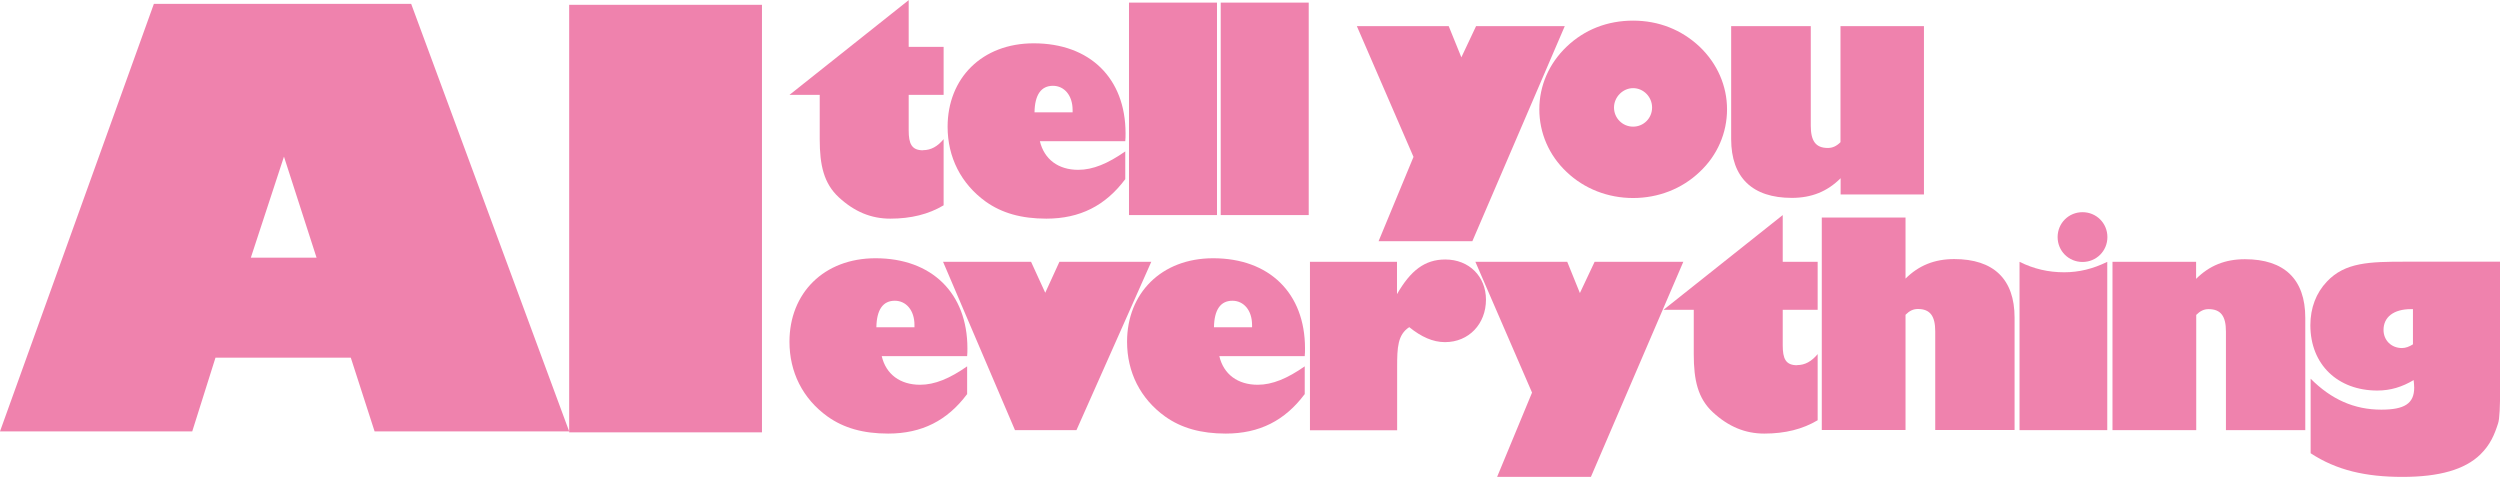
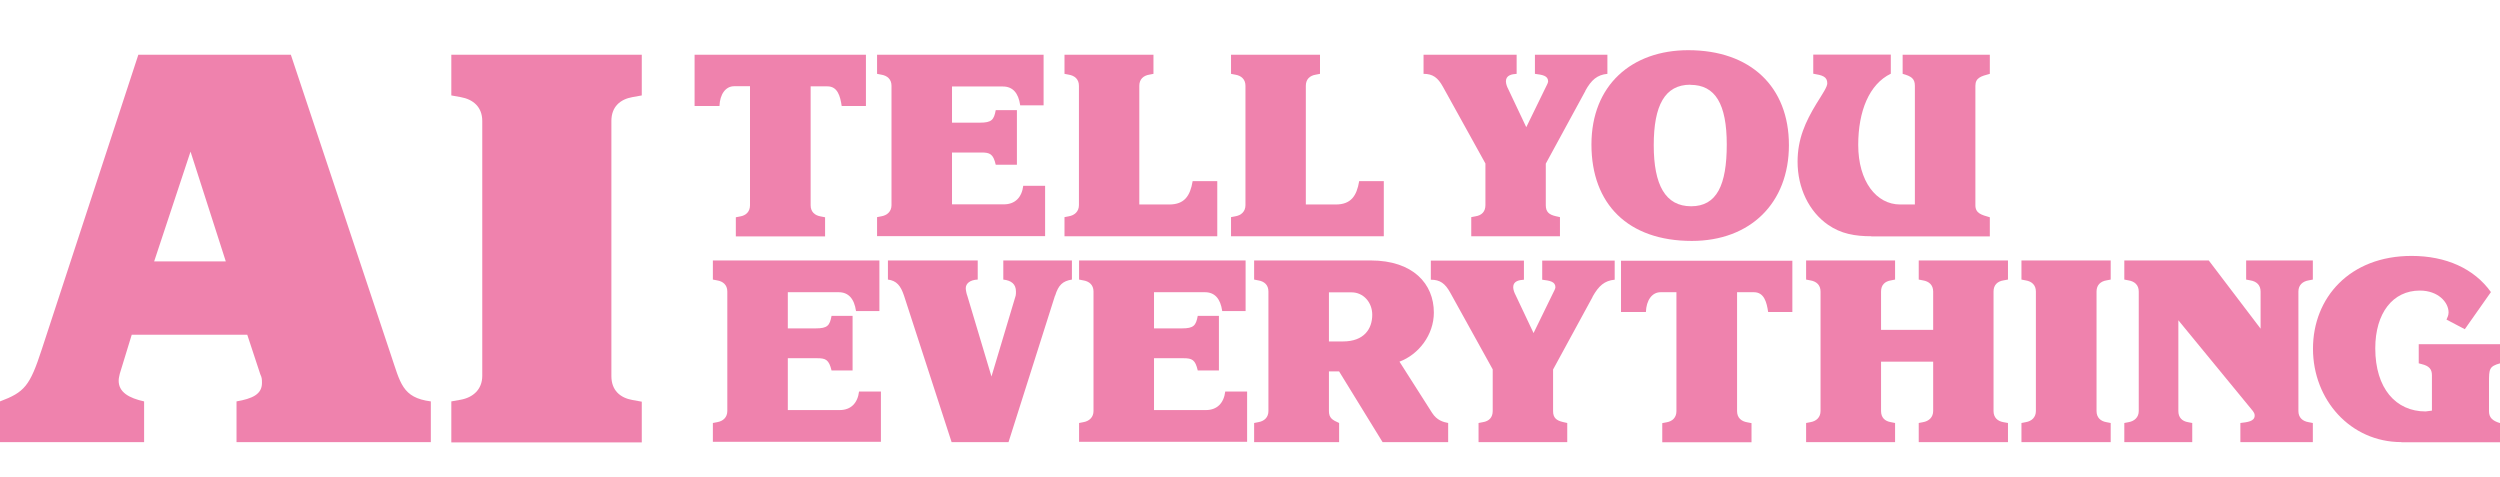
- <svg xmlns="http://www.w3.org/2000/svg" id="Ebene_2" data-name="Ebene 2" viewBox="0 0 181.8 34.68">
+ <svg xmlns="http://www.w3.org/2000/svg" id="Ebene_1" data-name="Ebene 1" viewBox="0 0 181.8 34.68">
  <defs>
    <style>
      .cls-1 {
        fill: #ef82ad;
      }
    </style>
  </defs>
-   <path class="cls-1" d="M11.19.28h18.71l11.49,31.09h-14.15l-1.73-5.36h-9.84l-1.69,5.36H0L11.19.28ZM23.02,18.74l-2.37-7.35-2.41,7.35h4.77Z" />
-   <path class="cls-1" d="M41.39.35h14.02v31.09h-14.02V.35Z" />
-   <path class="cls-1" d="M67.13,10.92c.57,0,1.05-.27,1.49-.8v4.81c-1.09.65-2.37.97-3.88.97-1.39,0-2.6-.5-3.74-1.55-1.09-1.01-1.39-2.33-1.39-4.22v-3.23h-2.2l8.67-6.89v3.4h2.54v3.49h-2.54v2.58c0,.97.21,1.45,1.05,1.45Z" />
-   <path class="cls-1" d="M81.82,13.04c-1.43,1.91-3.28,2.86-5.73,2.86-1.81,0-3.23-.4-4.41-1.24-1.8-1.3-2.77-3.23-2.77-5.44,0-3.53,2.5-6.07,6.26-6.07,4.09,0,6.68,2.54,6.68,6.55,0,.19,0,.38-.02.57h-6.21c.32,1.32,1.34,2.08,2.79,2.08,1.07,0,2.16-.46,3.42-1.34v2.04ZM78,8.17v-.17c0-1.07-.61-1.76-1.43-1.76-.86,0-1.32.65-1.34,1.93h2.77Z" />
-   <path class="cls-1" d="M82.1,15.64V.19h6.4v15.45h-6.4Z" />
-   <path class="cls-1" d="M88.77,15.64V.19h6.4v15.45h-6.4Z" />
-   <path class="cls-1" d="M100.25,17.54l2.54-6.13-4.12-9.51h6.68l.92,2.27,1.07-2.27h6.45l-6.72,15.64h-6.82Z" />
-   <path class="cls-1" d="M113.93,3.39c1.3-1.24,2.96-1.89,4.83-1.89s3.53.67,4.83,1.89c1.3,1.24,2,2.86,2,4.56s-.69,3.34-2,4.56c-1.28,1.22-3,1.89-4.83,1.89s-3.55-.67-4.83-1.89c-1.3-1.22-1.99-2.86-1.99-4.56s.69-3.32,1.99-4.56ZM118.76,9.21c.76,0,1.38-.61,1.38-1.39s-.63-1.41-1.38-1.41-1.39.65-1.39,1.41.61,1.39,1.39,1.39Z" />
-   <path class="cls-1" d="M139.92,14.14h-6.07v-1.18c-.97.97-2.12,1.43-3.55,1.43-2.86,0-4.41-1.47-4.41-4.28V1.9h5.79v7.24c0,1.09.34,1.62,1.24,1.62.34,0,.63-.13.92-.42V1.9h6.07v12.24Z" />
-   <path class="cls-1" d="M70.32,28.67c-1.43,1.91-3.28,2.86-5.73,2.86-1.81,0-3.23-.4-4.41-1.24-1.81-1.3-2.77-3.23-2.77-5.44,0-3.53,2.5-6.07,6.26-6.07,4.09,0,6.68,2.54,6.68,6.55,0,.19,0,.38-.02.57h-6.21c.31,1.32,1.34,2.08,2.79,2.08,1.07,0,2.16-.46,3.42-1.34v2.04ZM66.5,23.8v-.17c0-1.07-.61-1.76-1.43-1.76-.86,0-1.32.65-1.34,1.93h2.77Z" />
-   <path class="cls-1" d="M73.81,31.28l-5.23-12.24h6.4l1.03,2.25,1.03-2.25h6.68l-5.44,12.24h-4.47Z" />
-   <path class="cls-1" d="M94.87,28.67c-1.43,1.91-3.28,2.86-5.73,2.86-1.8,0-3.23-.4-4.41-1.24-1.81-1.3-2.77-3.23-2.77-5.44,0-3.53,2.5-6.07,6.26-6.07,4.09,0,6.68,2.54,6.68,6.55,0,.19,0,.38-.02.57h-6.21c.31,1.32,1.34,2.08,2.79,2.08,1.07,0,2.16-.46,3.42-1.34v2.04ZM91.05,23.8v-.17c0-1.07-.61-1.76-1.43-1.76-.86,0-1.32.65-1.34,1.93h2.77Z" />
-   <path class="cls-1" d="M95.25,19.04h6.34v2.35c.99-1.72,2.02-2.52,3.51-2.52,1.74,0,2.96,1.24,2.96,2.92,0,1.76-1.24,3.09-2.98,3.09-.88,0-1.72-.38-2.6-1.09-.84.55-.88,1.47-.88,2.9v4.6h-6.34v-12.24Z" />
-   <path class="cls-1" d="M108.87,34.68l2.54-6.13-4.12-9.51h6.68l.92,2.27,1.07-2.27h6.45l-6.72,15.64h-6.82Z" />
-   <path class="cls-1" d="M130.69,26.55c.57,0,1.05-.27,1.49-.8v4.81c-1.09.65-2.37.97-3.88.97-1.39,0-2.6-.5-3.74-1.55-1.09-1.01-1.39-2.33-1.39-4.22v-3.23h-2.2l8.67-6.89v3.4h2.54v3.49h-2.54v2.58c0,.97.21,1.45,1.05,1.45Z" />
-   <path class="cls-1" d="M138.56,20.27c.97-.97,2.12-1.43,3.55-1.43,2.86,0,4.39,1.45,4.39,4.26v8.17h-5.77v-7.18c0-1.09-.36-1.62-1.26-1.62-.34,0-.61.13-.9.42v8.38h-6.09v-15.45h6.09v4.45Z" />
-   <path class="cls-1" d="M146.86,31.28v-12.24c1.05.52,2.1.76,3.25.76,1.07,0,2.1-.25,3.13-.76v12.24h-6.38ZM151.44,15.43c1.01,0,1.81.8,1.81,1.81s-.8,1.81-1.81,1.81-1.81-.8-1.81-1.81.8-1.81,1.81-1.81Z" />
-   <path class="cls-1" d="M153.61,19.04h6.09v1.24c.97-.97,2.12-1.43,3.55-1.43,2.86,0,4.39,1.45,4.39,4.26v8.17h-5.77v-7.18c0-1.09-.36-1.62-1.26-1.62-.34,0-.61.13-.9.42v8.38h-6.09v-12.24Z" />
-   <path class="cls-1" d="M173.17,29.79c1.68,0,2.39-.44,2.39-1.6,0-.17-.02-.36-.04-.55-.84.5-1.68.76-2.64.76-2.88,0-4.87-1.89-4.87-4.75,0-1.26.42-2.35,1.2-3.17,1.32-1.41,3.11-1.45,5.71-1.45h6.89v9.07c0,1.47-.04,2.37-.15,2.69-.27.84-.57,1.55-1.28,2.25-1.13,1.11-3,1.64-5.67,1.64s-4.79-.48-6.68-1.72v-5.42c1.51,1.51,3.17,2.25,5.14,2.25ZM175.48,22.48h-.15c-1.28,0-2,.59-2,1.51,0,.76.57,1.32,1.34,1.32.27,0,.53-.1.8-.27v-2.56Z" />
+   <g>
+     <path class="cls-1" d="M17.2,32.15v-2.96c1.14-.2,1.85-.51,1.85-1.34,0-.24,0-.39-.12-.63l-.95-2.88h-8.4l-.87,2.84c-.04.2-.08.32-.08.51,0,.83.75,1.26,1.85,1.5v2.96H0v-2.96c1.78-.67,2.17-1.11,3.04-3.79L10.06,3.98h11.09l7.26,21.78c.71,2.09.83,3.16,2.92,3.43v2.96h-14.13ZM13.85,11.04l-2.64,7.97h5.21l-2.56-7.97Z" />
+     <path class="cls-1" d="M32.82,32.15v-2.96l.67-.12c.91-.16,1.58-.75,1.58-1.74V8.8c0-1.03-.67-1.58-1.58-1.74l-.67-.12v-2.96h13.85v2.96l-.67.12c-.91.16-1.54.71-1.54,1.74v18.55c0,1.03.63,1.58,1.54,1.74l.67.12v2.96h-13.85Z" />
+   </g>
+   <path class="cls-1" d="M61.21,7.72c-.11-.74-.3-1.44-1.04-1.44h-1.22v8.65c0,.48.31.74.74.81l.31.06v1.39h-6.49v-1.39l.31-.06c.43-.07.72-.35.72-.81V6.27h-1.15c-.63,0-1.04.59-1.07,1.44h-1.81v-3.73h12.46v3.73h-1.77Z" />
+   <path class="cls-1" d="M63.78,17.18v-1.39l.31-.06c.42-.07.74-.35.74-.81V6.24c0-.48-.31-.74-.74-.81l-.31-.06v-1.39h12.11v3.68h-1.7c-.13-.91-.55-1.37-1.26-1.37h-3.7v2.63h2.03c.85,0,1.02-.2,1.15-.91h1.54v3.97h-1.54c-.18-.79-.43-.89-1.04-.89h-2.14v3.77h3.77c.83,0,1.31-.52,1.41-1.35h1.59v3.66h-12.22Z" />
+   <path class="cls-1" d="M77.41,17.18v-1.39l.31-.06c.42-.07.74-.35.74-.81V6.24c0-.48-.31-.74-.74-.81l-.31-.06v-1.39h6.47v1.39l-.31.06c-.42.07-.72.33-.72.81v8.63h2.18c1.09,0,1.52-.61,1.7-1.7h1.79v4.01h-11.11Z" />
+   <path class="cls-1" d="M89.52,17.18v-1.39l.31-.06c.43-.07.74-.35.74-.81V6.24c0-.48-.31-.74-.74-.81l-.31-.06v-1.39h6.47v1.39l-.31.06c-.43.07-.72.33-.72.81v8.63h2.18c1.09,0,1.52-.61,1.7-1.7h1.79v4.01h-11.11Z" />
+   <path class="cls-1" d="M115.29,6.61l-2.88,5.29v3.03c0,.48.24.68.72.79l.31.07v1.39h-6.45v-1.39l.31-.06c.46-.07.72-.35.72-.81v-3.03l-3.09-5.58c-.37-.67-.74-.94-1.41-.94v-1.39h6.77v1.39c-.33.02-.78.09-.78.54,0,.2.09.42.17.57l1.31,2.77,1.39-2.85c.04-.11.2-.35.2-.48,0-.42-.42-.48-.96-.55v-1.39h5.27v1.39c-.74.07-1.17.44-1.61,1.24Z" />
+   <path class="cls-1" d="M123.03,17.52c-4.64,0-7.3-2.68-7.3-7.01s2.94-6.86,7.04-6.86c4.53,0,7.32,2.66,7.32,6.9s-2.83,6.97-7.06,6.97ZM122.92,6.16c-1.85,0-2.66,1.5-2.66,4.4s.85,4.44,2.72,4.44,2.59-1.55,2.59-4.49-.83-4.34-2.64-4.34Z" />
+   <path class="cls-1" d="M136.1,17.18c-1.22,0-2.22-.18-3.16-.83-1.39-.96-2.22-2.68-2.22-4.59,0-1.66.57-2.9,1.37-4.22.46-.74.79-1.22.79-1.48,0-.5-.37-.59-1.02-.7v-1.39h5.64v1.39c-1.57.76-2.37,2.72-2.37,5.18,0,2.64,1.31,4.33,3.05,4.33h1.07V6.24c0-.54-.28-.7-.89-.87v-1.39h6.34v1.39c-.63.17-1.05.28-1.05.87v8.69c0,.59.46.7,1.05.87v1.39h-8.62Z" />
+   <path class="cls-1" d="M51.84,32.15v-1.39l.31-.06c.43-.07.74-.35.74-.81v-8.69c0-.48-.31-.74-.74-.81l-.31-.06v-1.39h12.11v3.68h-1.7c-.13-.91-.56-1.37-1.26-1.37h-3.7v2.63h2.03c.85,0,1.02-.2,1.15-.91h1.53v3.97h-1.53c-.19-.79-.43-.89-1.04-.89h-2.14v3.77h3.77c.83,0,1.31-.52,1.41-1.35h1.59v3.66h-12.22Z" />
+   <path class="cls-1" d="M76.72,21.5l-3.38,10.65h-4.14l-3.46-10.65c-.24-.72-.54-1.09-1.17-1.17v-1.39h6.53v1.39c-.55.02-.87.28-.87.63,0,.13.06.43.11.54l1.76,5.88,1.76-5.88c.02-.11.02-.18.02-.3,0-.54-.33-.8-.92-.87v-1.39h4.99v1.39c-.67.11-.98.39-1.22,1.17Z" />
+   <path class="cls-1" d="M78.47,32.15v-1.39l.31-.06c.42-.07.74-.35.74-.81v-8.69c0-.48-.31-.74-.74-.81l-.31-.06v-1.39h12.11v3.68h-1.7c-.13-.91-.55-1.37-1.26-1.37h-3.7v2.63h2.03c.85,0,1.02-.2,1.15-.91h1.54v3.97h-1.54c-.18-.79-.42-.89-1.04-.89h-2.14v3.77h3.77c.83,0,1.31-.52,1.41-1.35h1.59v3.66h-12.22Z" />
+   <path class="cls-1" d="M100.54,32.15l-3.16-5.14h-.74v2.88c0,.5.24.65.74.87v1.39h-6.18v-1.39l.3-.06c.44-.07.74-.35.74-.81v-8.69c0-.48-.3-.74-.74-.81l-.3-.06v-1.39h8.47c3.09,0,4.6,1.7,4.6,3.79,0,1.63-1.11,3.05-2.5,3.57l2.37,3.72c.35.55.81.67,1.17.74v1.39h-4.77ZM98.29,21.26h-1.65v3.57h1.02c1.53,0,2.13-.91,2.13-1.94,0-.91-.65-1.63-1.5-1.63Z" />
+   <path class="cls-1" d="M115.82,21.58l-2.88,5.29v3.03c0,.48.24.68.72.79l.31.07v1.39h-6.45v-1.39l.31-.06c.46-.07.72-.35.72-.81v-3.03l-3.09-5.58c-.37-.67-.74-.94-1.41-.94v-1.39h6.77v1.39c-.33.02-.78.09-.78.54,0,.2.09.42.17.57l1.31,2.77,1.39-2.85c.04-.11.2-.35.2-.48,0-.42-.42-.48-.96-.55v-1.39h5.27v1.39c-.74.07-1.16.44-1.61,1.24Z" />
+   <path class="cls-1" d="M128.58,22.69c-.11-.74-.3-1.44-1.04-1.44h-1.22v8.65c0,.48.31.74.74.81l.31.06v1.39h-6.49v-1.39l.31-.06c.43-.07.72-.35.72-.81v-8.65h-1.15c-.63,0-1.04.59-1.07,1.44h-1.81v-3.73h12.46v3.73h-1.77Z" />
+   <path class="cls-1" d="M139.53,32.15v-1.39l.31-.06c.42-.07.74-.35.74-.81v-3.59h-3.79v3.59c0,.48.28.74.72.81l.3.06v1.39h-6.47v-1.39l.31-.06c.43-.07.74-.35.74-.81v-8.69c0-.48-.31-.74-.74-.81l-.31-.06v-1.39h6.47v1.39l-.3.06c-.44.07-.72.33-.72.81v2.79h3.79v-2.79c0-.48-.31-.74-.74-.81l-.31-.06v-1.39h6.49v1.39l-.33.06c-.43.07-.72.33-.72.81v8.69c0,.48.3.74.72.81l.33.06v1.39h-6.49Z" />
+   <path class="cls-1" d="M147,32.15v-1.39l.31-.06c.43-.07.74-.35.74-.81v-8.69c0-.48-.31-.74-.74-.81l-.31-.06v-1.39h6.49v1.39l-.31.06c-.42.07-.72.33-.72.81v8.69c0,.48.3.74.72.81l.31.06v1.39h-6.49Z" />
+   <path class="cls-1" d="M162.92,32.15v-1.39c.5-.06,1.04-.11,1.04-.54,0-.15-.06-.22-.13-.33l-5.42-6.6v6.6c0,.48.28.74.7.81l.31.06v1.39h-4.94v-1.39l.31-.06c.42-.07.74-.35.74-.81v-8.69c0-.48-.31-.74-.74-.81l-.31-.06v-1.39h6.14l3.77,4.96v-2.7c0-.48-.31-.74-.74-.81l-.31-.06v-1.39h4.85v1.39l-.31.06c-.42.07-.74.33-.74.81v8.69c0,.48.31.74.74.81l.31.06v1.39h-5.27Z" />
+   <path class="cls-1" d="M174.63,32.15c-3.7,0-6.43-3.07-6.43-6.79s2.68-6.75,7.17-6.75c2.5,0,4.55.92,5.77,2.63l-1.9,2.7-1.33-.7c.06-.15.15-.3.15-.52,0-.74-.76-1.59-2.09-1.59-1.96,0-3.24,1.63-3.24,4.2,0,2.92,1.5,4.59,3.66,4.59.09,0,.37-.06.46-.06v-2.57c0-.44-.2-.68-.74-.81l-.22-.06v-1.39h5.92v1.39c-.8.22-.81.42-.81,1.39v2.09c0,.46.24.7.81.87v1.39h-7.17Z" />
</svg>
